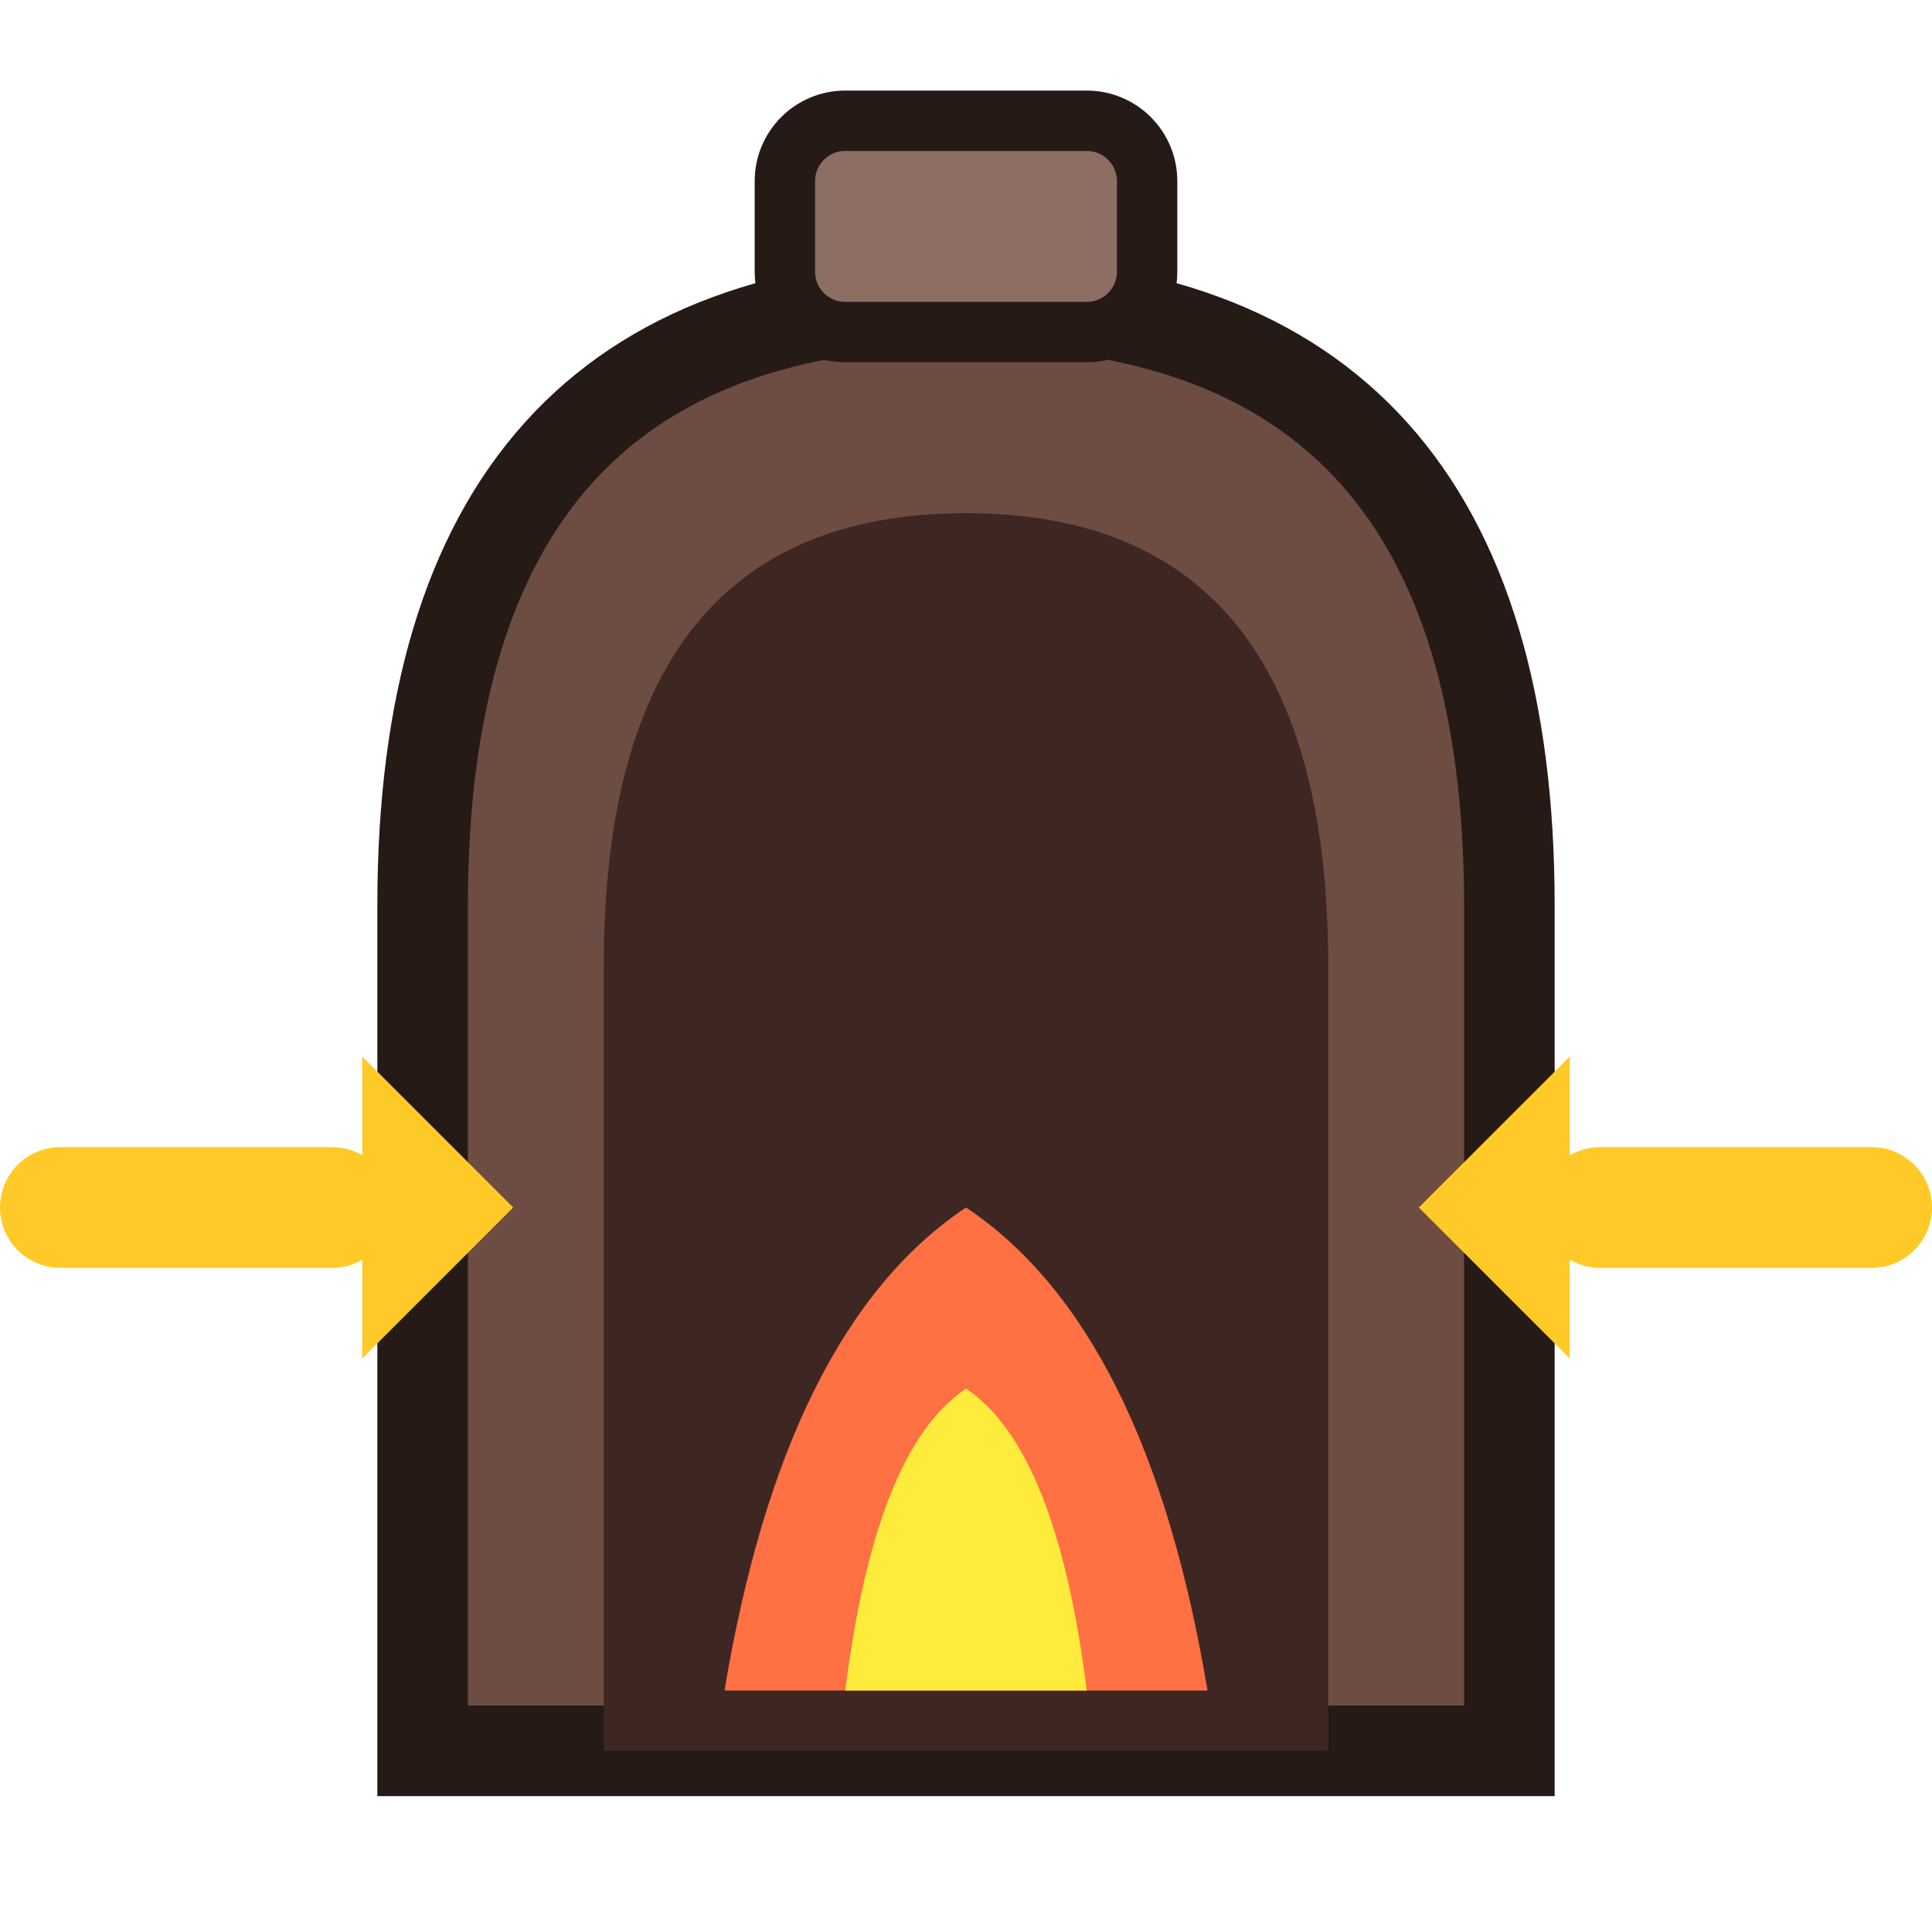
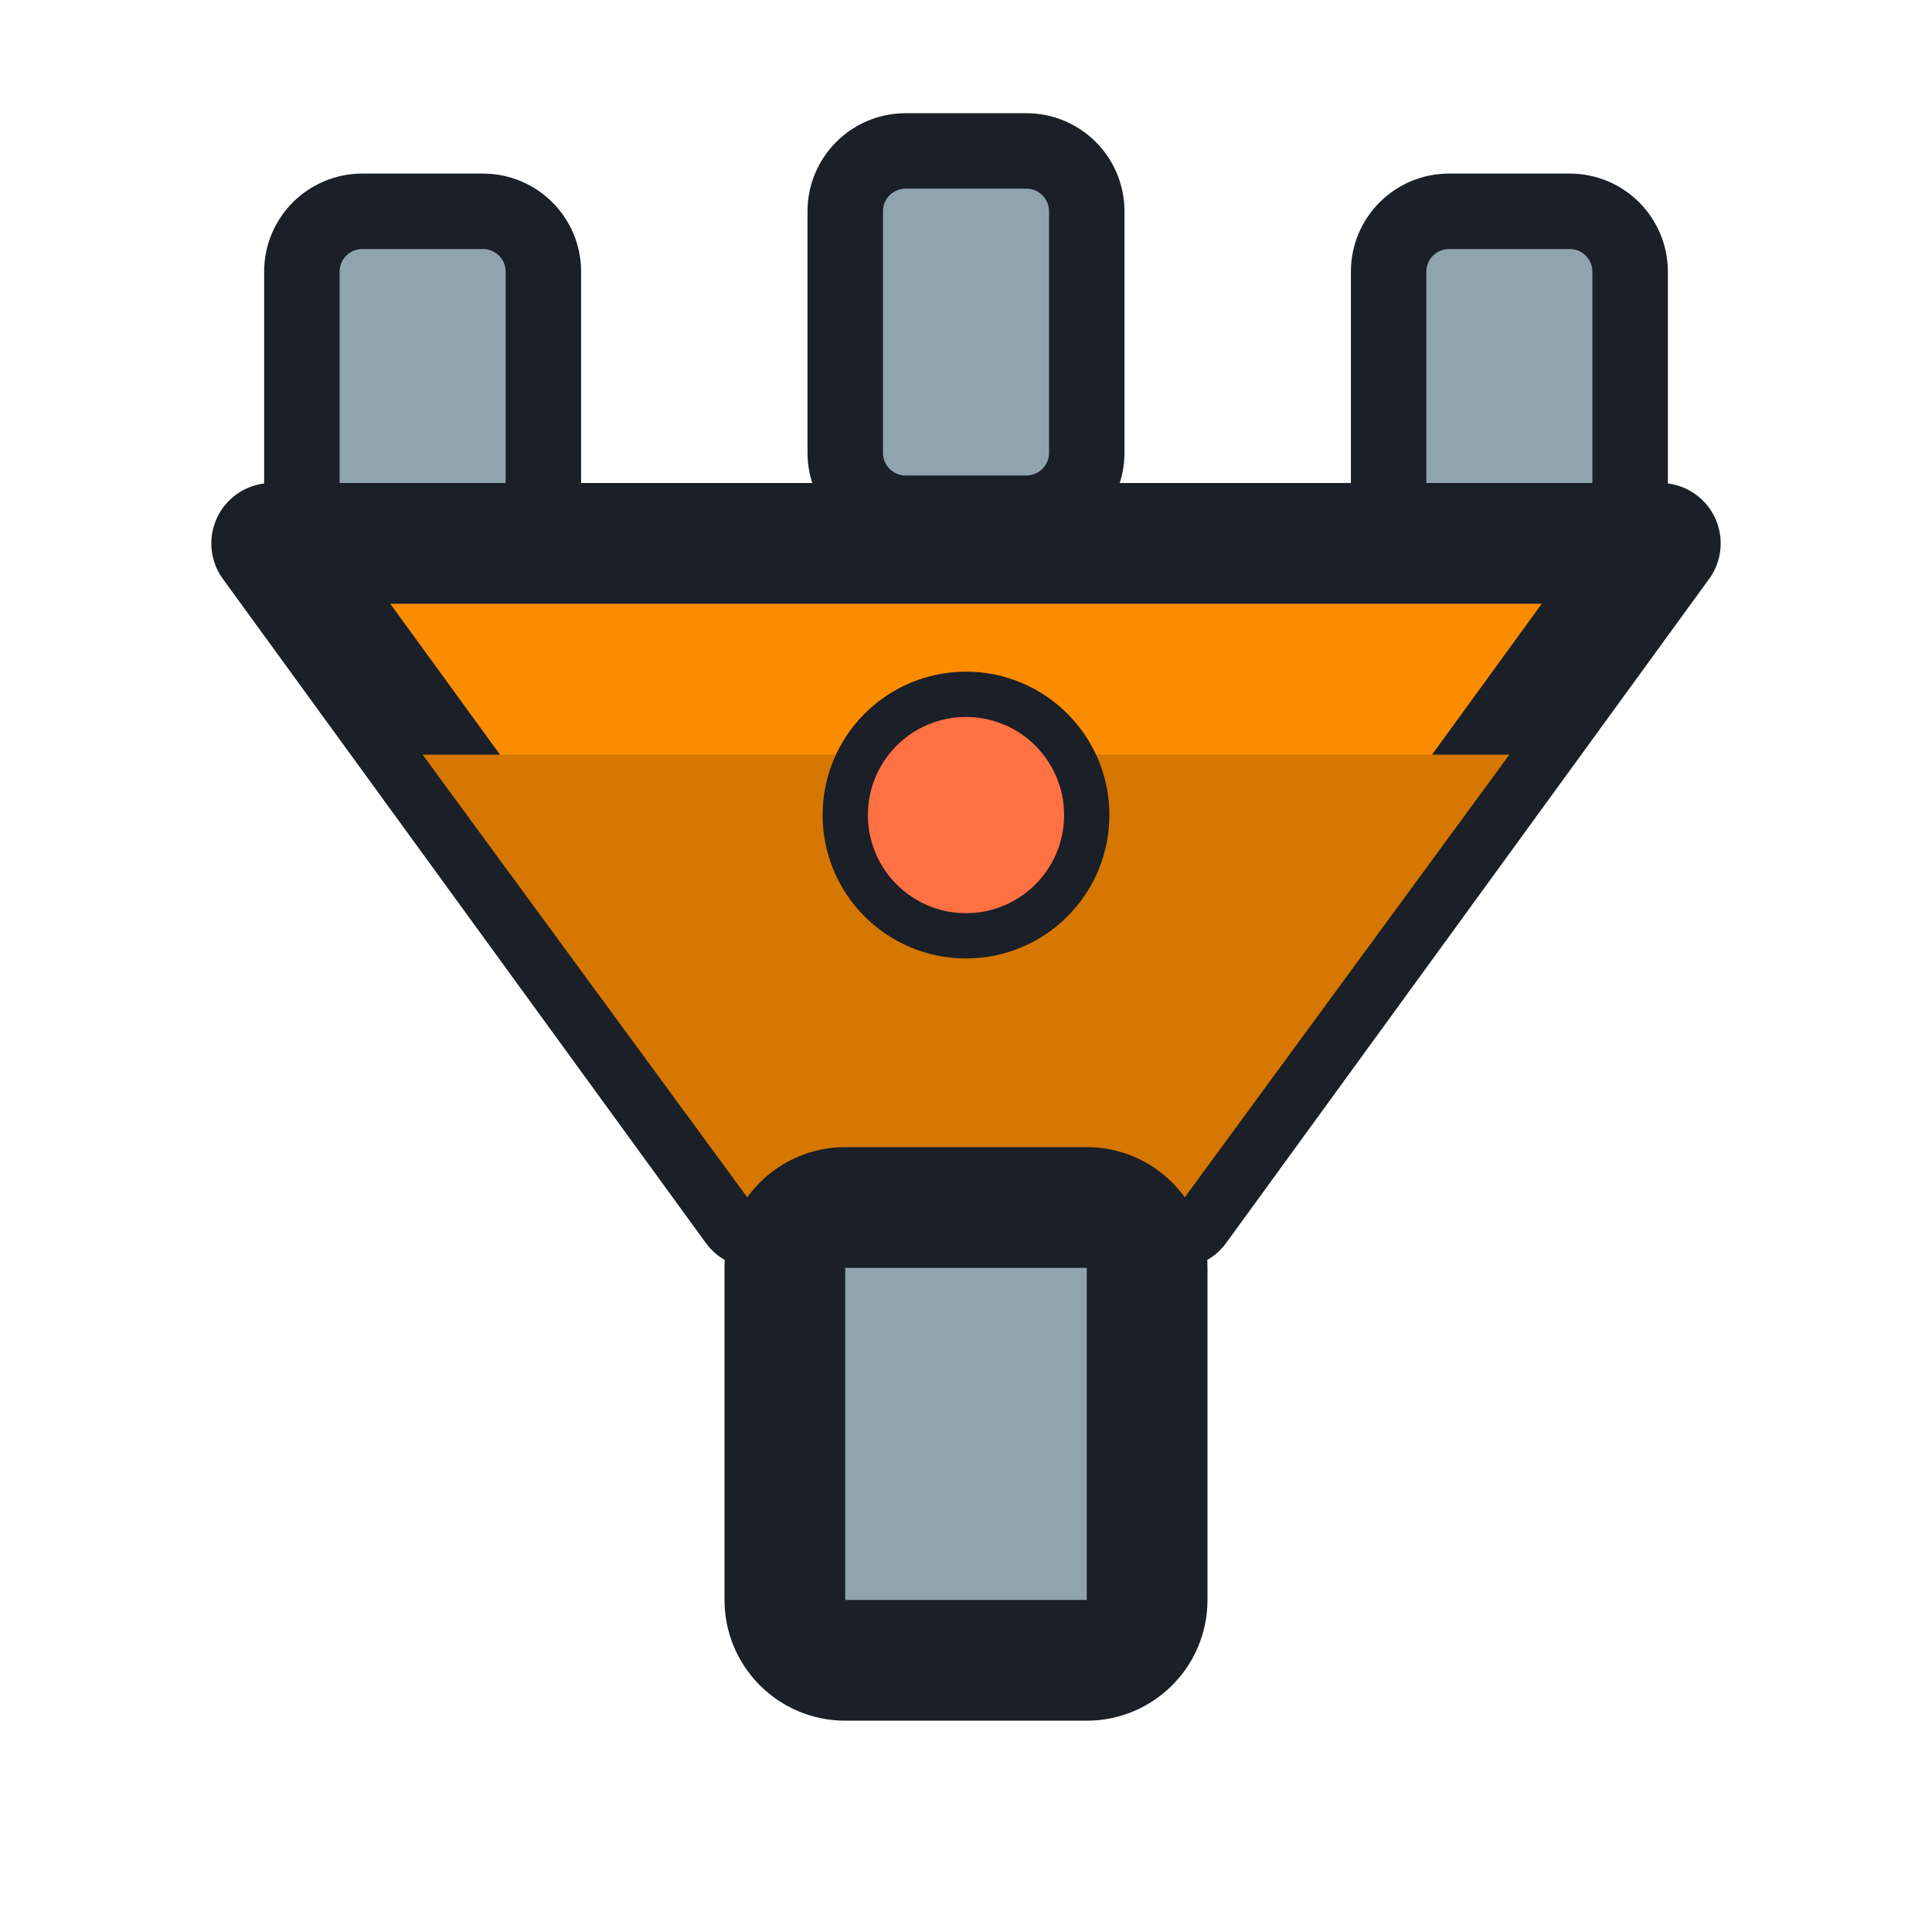
<svg xmlns="http://www.w3.org/2000/svg" viewBox="0 0 64 64">
-   <path d="M14 58 V30 Q14 10 32 10 Q50 10 50 30 V58 Z" fill="#6d4c41" stroke="#261a16" stroke-width="3" />
-   <path d="M20 58 V32 Q20 17 32 17 Q44 17 44 32 V58 Z" fill="#3e2723" />
-   <path d="M24 56 Q26 44 32 40 Q38 44 40 56 Z" fill="#ff7043" />
-   <path d="M28 56 Q29 48 32 46 Q35 48 36 56 Z" fill="#ffeb3b" />
-   <g fill="none" stroke="#ffca28" stroke-width="4" stroke-linecap="round">
-     <path d="M2 40 H11" />
-     <path d="M62 40 H53" />
-   </g>
-   <polygon points="12,35 12,45 17,40" fill="#ffca28" />
-   <polygon points="52,35 52,45 47,40" fill="#ffca28" />
-   <rect x="26" y="4" width="12" height="7" rx="2" fill="#8d6e63" stroke="#261a16" stroke-width="2" />
+   <rect x="10" y="7" width="8" height="12" rx="2" fill="#90a4ae" stroke="#1b1f27" stroke-width="2.5" stroke-linejoin="round" stroke-linecap="round" />
+   <rect x="28" y="5" width="8" height="12" rx="2" fill="#90a4ae" stroke="#1b1f27" stroke-width="2.5" stroke-linejoin="round" stroke-linecap="round" />
+   <rect x="46" y="7" width="8" height="12" rx="2" fill="#90a4ae" stroke="#1b1f27" stroke-width="2.5" stroke-linejoin="round" stroke-linecap="round" />
+   <path d="M9 18 H55 L39 40 H25 Z" fill="#fb8c00" stroke="#1b1f27" stroke-width="4" stroke-linejoin="round" stroke-linecap="round" />
+   <path d="M14 25 H50 L39 40 H25 Z" fill="#d57700" />
+   <circle cx="32" cy="27" r="4" fill="#ff7043" stroke="#1b1f27" stroke-width="1.5" />
+   <rect x="26" y="40" width="12" height="15" rx="2" fill="#90a4ae" stroke="#1b1f27" stroke-width="4" stroke-linejoin="round" stroke-linecap="round" />
</svg>
